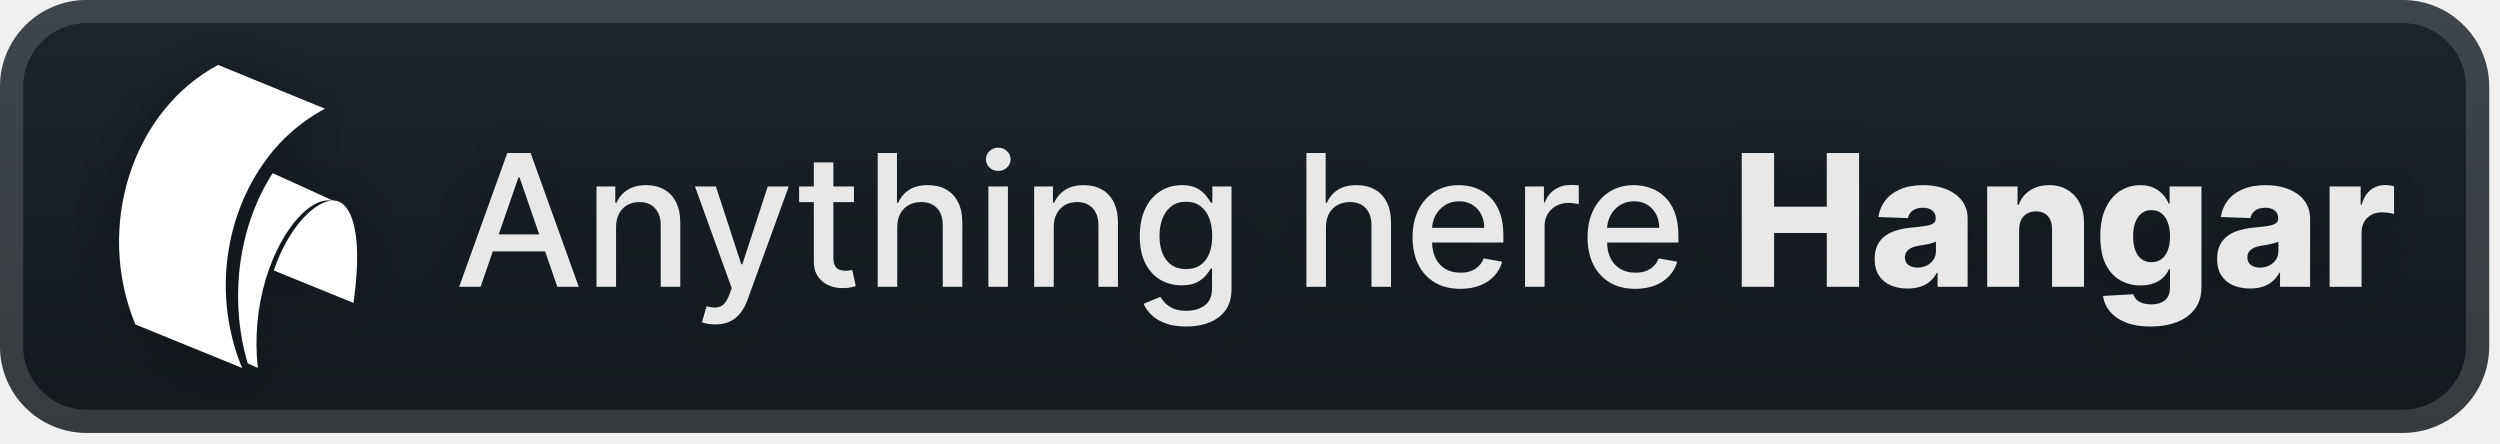
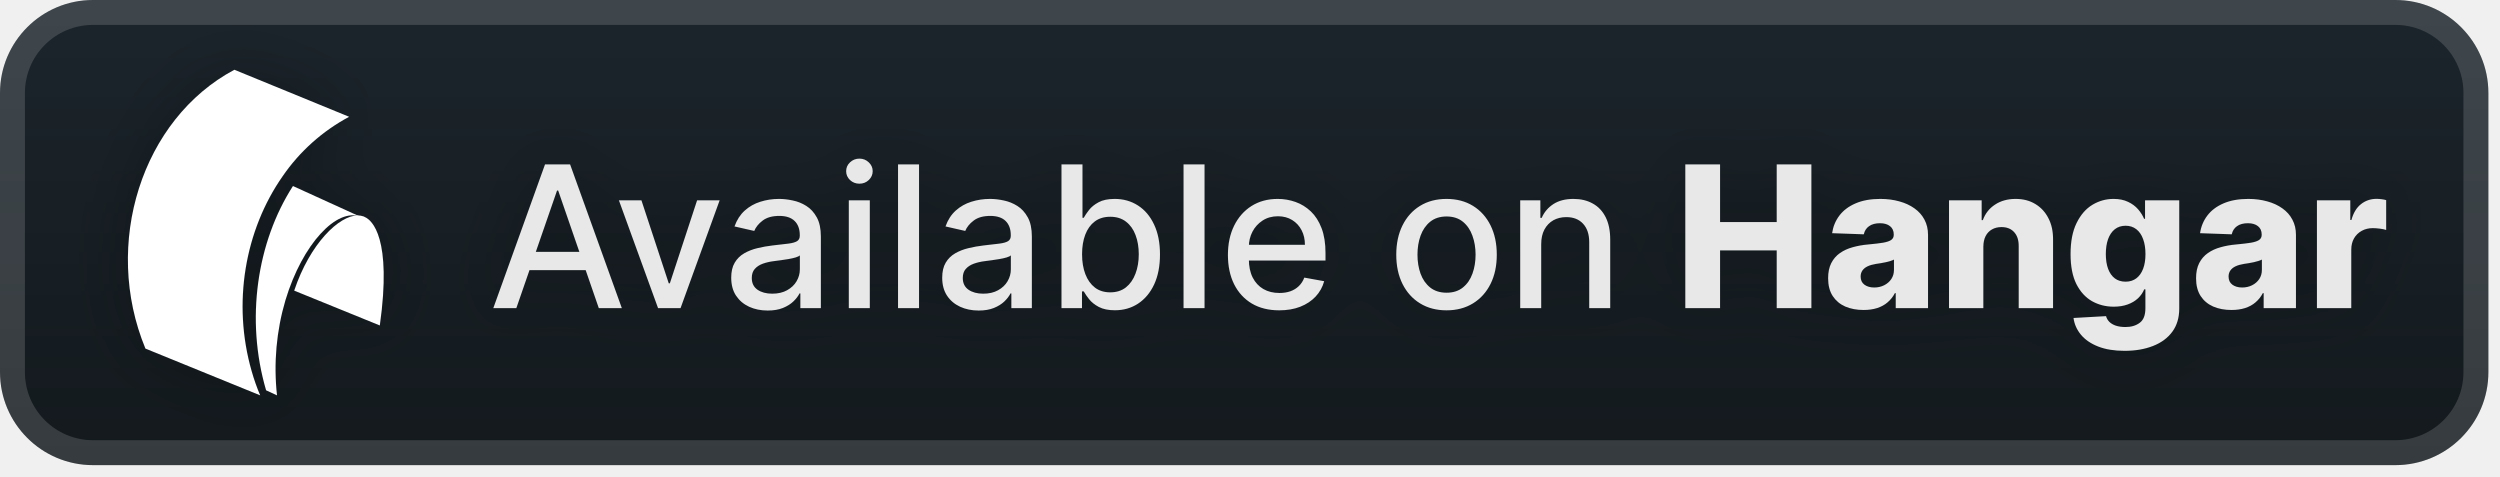
- <svg xmlns="http://www.w3.org/2000/svg" width="231" height="41" viewBox="0 0 231 41" fill="none">
+ <svg xmlns="http://www.w3.org/2000/svg" width="215" height="41" viewBox="0 0 215 41" fill="none">
  <g clip-path="url(#clip0_1_56)">
-     <rect width="230.001" height="40.001" rx="8" fill="url(#paint0_linear_1_56)" />
+     <rect width="214.001" height="40.001" rx="8" fill="url(#paint0_linear_1_56)" />
    <g filter="url(#filter0_d_1_56)">
      <path d="M31 18.646C28.982 17.825 26.006 20.973 24.55 25.81C23.769 28.45 23.52 31.244 23.822 34L22.885 33.566C21.096 27.475 22.095 20.814 25.195 16L31 18.646Z" fill="white" />
      <path d="M32.664 27.989L25.302 24.994C26.655 20.951 29.16 18.525 30.779 18.525C30.945 18.53 31.109 18.56 31.267 18.612L31.4 18.678C31.976 18.94 33.728 20.426 32.664 27.989ZM30.025 10.044C27.729 11.271 25.767 13.026 24.304 15.159C21.067 19.792 19.958 26.066 21.643 31.924C21.844 32.63 22.088 33.323 22.375 34L12.507 29.978C8.782 20.973 12.197 10.24 20.157 6L30.025 10.044Z" fill="white" />
    </g>
    <g filter="url(#filter1_d_1_56)">
-       <path d="M44.404 26.501H42.424L46.873 14.137H49.028L53.478 26.501H51.498L48.002 16.383H47.906L44.404 26.501ZM44.736 21.659H51.159V23.229H44.736V21.659ZM56.923 20.995V26.501H55.118V17.228H56.851V18.737H56.965C57.179 18.246 57.513 17.852 57.968 17.554C58.426 17.256 59.004 17.107 59.7 17.107C60.332 17.107 60.885 17.24 61.36 17.506C61.835 17.767 62.203 18.158 62.465 18.677C62.727 19.196 62.858 19.838 62.858 20.603V26.501H61.052V20.82C61.052 20.148 60.877 19.623 60.527 19.244C60.177 18.862 59.696 18.671 59.084 18.671C58.666 18.671 58.294 18.761 57.968 18.942C57.646 19.124 57.39 19.389 57.201 19.739C57.016 20.085 56.923 20.504 56.923 20.995ZM66.087 29.978C65.818 29.978 65.572 29.956 65.351 29.912C65.129 29.871 64.964 29.827 64.856 29.779L65.29 28.3C65.62 28.388 65.914 28.427 66.172 28.414C66.429 28.402 66.657 28.306 66.854 28.125C67.055 27.944 67.232 27.648 67.385 27.237L67.609 26.621L64.216 17.228H66.148L68.496 24.424H68.593L70.941 17.228H72.879L69.057 27.738C68.88 28.221 68.655 28.63 68.381 28.964C68.108 29.302 67.782 29.555 67.403 29.724C67.025 29.893 66.586 29.978 66.087 29.978ZM78.904 17.228V18.677H73.839V17.228H78.904ZM75.197 15.006H77.002V23.778C77.002 24.128 77.054 24.392 77.159 24.569C77.264 24.742 77.398 24.861 77.563 24.925C77.733 24.985 77.916 25.016 78.113 25.016C78.258 25.016 78.385 25.006 78.493 24.985C78.602 24.965 78.686 24.949 78.747 24.937L79.073 26.428C78.968 26.468 78.819 26.509 78.626 26.549C78.433 26.593 78.191 26.617 77.901 26.621C77.427 26.63 76.984 26.545 76.573 26.368C76.163 26.191 75.831 25.917 75.577 25.547C75.324 25.177 75.197 24.712 75.197 24.152V15.006ZM82.905 20.995V26.501H81.1V14.137H82.88V18.737H82.995C83.213 18.238 83.544 17.842 83.991 17.548C84.438 17.254 85.022 17.107 85.742 17.107C86.378 17.107 86.933 17.238 87.408 17.5C87.887 17.761 88.257 18.152 88.519 18.671C88.785 19.186 88.917 19.83 88.917 20.603V26.501H87.112V20.82C87.112 20.14 86.937 19.613 86.587 19.238C86.237 18.86 85.75 18.671 85.126 18.671C84.7 18.671 84.317 18.761 83.979 18.942C83.645 19.124 83.382 19.389 83.188 19.739C82.999 20.085 82.905 20.504 82.905 20.995ZM91.326 26.501V17.228H93.131V26.501H91.326ZM92.238 15.797C91.924 15.797 91.654 15.693 91.429 15.483C91.207 15.27 91.097 15.016 91.097 14.723C91.097 14.425 91.207 14.171 91.429 13.962C91.654 13.749 91.924 13.642 92.238 13.642C92.552 13.642 92.819 13.749 93.041 13.962C93.266 14.171 93.379 14.425 93.379 14.723C93.379 15.016 93.266 15.27 93.041 15.483C92.819 15.693 92.552 15.797 92.238 15.797ZM97.365 20.995V26.501H95.559V17.228H97.292V18.737H97.407C97.62 18.246 97.954 17.852 98.409 17.554C98.868 17.256 99.445 17.107 100.142 17.107C100.773 17.107 101.327 17.24 101.802 17.506C102.277 17.767 102.645 18.158 102.906 18.677C103.168 19.196 103.299 19.838 103.299 20.603V26.501H101.494V20.82C101.494 20.148 101.319 19.623 100.969 19.244C100.618 18.862 100.138 18.671 99.526 18.671C99.107 18.671 98.735 18.761 98.409 18.942C98.087 19.124 97.831 19.389 97.642 19.739C97.457 20.085 97.365 20.504 97.365 20.995ZM109.607 30.171C108.871 30.171 108.237 30.075 107.706 29.881C107.179 29.688 106.748 29.433 106.414 29.115C106.08 28.797 105.83 28.449 105.665 28.07L107.217 27.43C107.326 27.608 107.47 27.795 107.652 27.992C107.837 28.193 108.086 28.364 108.4 28.505C108.718 28.646 109.127 28.716 109.626 28.716C110.31 28.716 110.875 28.549 111.322 28.215C111.769 27.885 111.992 27.358 111.992 26.634V24.81H111.877C111.769 25.008 111.612 25.227 111.406 25.468C111.205 25.71 110.928 25.919 110.573 26.096C110.219 26.273 109.758 26.362 109.191 26.362C108.458 26.362 107.798 26.191 107.211 25.849C106.627 25.503 106.164 24.994 105.822 24.321C105.484 23.645 105.315 22.814 105.315 21.828C105.315 20.842 105.482 19.997 105.816 19.293C106.154 18.588 106.617 18.049 107.205 17.675C107.792 17.296 108.458 17.107 109.203 17.107C109.779 17.107 110.243 17.204 110.598 17.397C110.952 17.586 111.227 17.808 111.425 18.061C111.626 18.315 111.781 18.538 111.889 18.731H112.022V17.228H113.791V26.706C113.791 27.503 113.606 28.157 113.236 28.668C112.865 29.179 112.364 29.557 111.732 29.803C111.105 30.048 110.396 30.171 109.607 30.171ZM109.589 24.865C110.109 24.865 110.547 24.744 110.905 24.503C111.268 24.257 111.541 23.907 111.726 23.452C111.916 22.993 112.01 22.444 112.01 21.804C112.01 21.18 111.918 20.631 111.732 20.156C111.547 19.681 111.276 19.311 110.917 19.045C110.559 18.775 110.117 18.641 109.589 18.641C109.046 18.641 108.593 18.782 108.231 19.063C107.869 19.341 107.595 19.719 107.41 20.198C107.229 20.677 107.138 21.212 107.138 21.804C107.138 22.412 107.231 22.945 107.416 23.404C107.601 23.863 107.875 24.221 108.237 24.478C108.603 24.736 109.054 24.865 109.589 24.865ZM122.516 20.995V26.501H120.711V14.137H122.492V18.737H122.606C122.824 18.238 123.156 17.842 123.603 17.548C124.049 17.254 124.633 17.107 125.353 17.107C125.989 17.107 126.545 17.238 127.019 17.5C127.498 17.761 127.869 18.152 128.13 18.671C128.396 19.186 128.529 19.83 128.529 20.603V26.501H126.724V20.82C126.724 20.14 126.549 19.613 126.198 19.238C125.848 18.86 125.361 18.671 124.738 18.671C124.311 18.671 123.929 18.761 123.591 18.942C123.256 19.124 122.993 19.389 122.8 19.739C122.611 20.085 122.516 20.504 122.516 20.995ZM134.934 26.688C134.02 26.688 133.233 26.493 132.573 26.102C131.917 25.708 131.41 25.154 131.052 24.442C130.698 23.726 130.521 22.887 130.521 21.925C130.521 20.975 130.698 20.138 131.052 19.413C131.41 18.689 131.909 18.123 132.549 17.717C133.193 17.311 133.946 17.107 134.807 17.107C135.33 17.107 135.837 17.194 136.328 17.367C136.819 17.54 137.26 17.811 137.651 18.182C138.041 18.552 138.349 19.033 138.574 19.625C138.8 20.212 138.912 20.927 138.912 21.768V22.408H131.541V21.055H137.143C137.143 20.581 137.047 20.16 136.854 19.794C136.66 19.423 136.389 19.132 136.039 18.918C135.693 18.705 135.286 18.598 134.819 18.598C134.312 18.598 133.869 18.723 133.491 18.973C133.117 19.218 132.827 19.54 132.622 19.939C132.421 20.333 132.32 20.762 132.32 21.224V22.281C132.32 22.901 132.429 23.428 132.646 23.863C132.867 24.297 133.175 24.629 133.57 24.859C133.964 25.084 134.425 25.197 134.952 25.197C135.294 25.197 135.606 25.148 135.888 25.052C136.169 24.951 136.413 24.802 136.618 24.605C136.823 24.408 136.98 24.164 137.089 23.875L138.798 24.183C138.661 24.686 138.415 25.126 138.061 25.505C137.711 25.879 137.27 26.171 136.739 26.38C136.212 26.585 135.61 26.688 134.934 26.688ZM140.915 26.501V17.228H142.66V18.701H142.756C142.925 18.202 143.223 17.809 143.65 17.524C144.08 17.234 144.567 17.089 145.111 17.089C145.223 17.089 145.356 17.093 145.509 17.101C145.666 17.109 145.789 17.119 145.877 17.131V18.858C145.805 18.838 145.676 18.816 145.491 18.791C145.306 18.763 145.121 18.749 144.936 18.749C144.509 18.749 144.129 18.84 143.795 19.021C143.465 19.198 143.203 19.445 143.01 19.764C142.817 20.077 142.72 20.436 142.72 20.838V26.501H140.915ZM151.104 26.688C150.19 26.688 149.403 26.493 148.743 26.102C148.087 25.708 147.58 25.154 147.222 24.442C146.868 23.726 146.691 22.887 146.691 21.925C146.691 20.975 146.868 20.138 147.222 19.413C147.58 18.689 148.079 18.123 148.719 17.717C149.363 17.311 150.116 17.107 150.977 17.107C151.5 17.107 152.007 17.194 152.498 17.367C152.989 17.54 153.43 17.811 153.82 18.182C154.211 18.552 154.519 19.033 154.744 19.625C154.969 20.212 155.082 20.927 155.082 21.768V22.408H147.711V21.055H153.313C153.313 20.581 153.217 20.16 153.024 19.794C152.83 19.423 152.559 19.132 152.209 18.918C151.862 18.705 151.456 18.598 150.989 18.598C150.482 18.598 150.039 18.723 149.661 18.973C149.287 19.218 148.997 19.54 148.792 19.939C148.59 20.333 148.49 20.762 148.49 21.224V22.281C148.49 22.901 148.598 23.428 148.816 23.863C149.037 24.297 149.345 24.629 149.739 24.859C150.134 25.084 150.595 25.197 151.122 25.197C151.464 25.197 151.776 25.148 152.058 25.052C152.339 24.951 152.583 24.802 152.788 24.605C152.993 24.408 153.15 24.164 153.259 23.875L154.967 24.183C154.831 24.686 154.585 25.126 154.231 25.505C153.881 25.879 153.44 26.171 152.909 26.38C152.382 26.585 151.78 26.688 151.104 26.688Z" fill="#E8E8E8" />
-       <path d="M160.937 26.501V14.137H163.925V19.099H168.797V14.137H171.779V26.501H168.797V21.532H163.925V26.501H160.937ZM176.268 26.658C175.676 26.658 175.151 26.559 174.692 26.362C174.237 26.161 173.877 25.859 173.612 25.456C173.35 25.05 173.219 24.541 173.219 23.929C173.219 23.414 173.31 22.979 173.491 22.625C173.672 22.271 173.922 21.983 174.239 21.762C174.557 21.54 174.924 21.373 175.338 21.261C175.753 21.144 176.195 21.065 176.666 21.025C177.194 20.977 177.618 20.927 177.94 20.874C178.262 20.818 178.495 20.739 178.64 20.639C178.789 20.534 178.864 20.387 178.864 20.198V20.168C178.864 19.858 178.757 19.619 178.544 19.45C178.33 19.28 178.043 19.196 177.681 19.196C177.29 19.196 176.976 19.28 176.739 19.45C176.501 19.619 176.35 19.852 176.286 20.15L173.563 20.053C173.644 19.49 173.851 18.987 174.185 18.544C174.523 18.097 174.986 17.747 175.574 17.494C176.165 17.236 176.876 17.107 177.705 17.107C178.296 17.107 178.842 17.178 179.341 17.319C179.84 17.455 180.274 17.657 180.645 17.922C181.015 18.184 181.301 18.506 181.502 18.888C181.707 19.27 181.81 19.707 181.81 20.198V26.501H179.033V25.209H178.96C178.795 25.523 178.584 25.788 178.326 26.006C178.073 26.223 177.773 26.386 177.427 26.495C177.085 26.603 176.699 26.658 176.268 26.658ZM177.179 24.726C177.497 24.726 177.783 24.661 178.037 24.533C178.294 24.404 178.5 24.227 178.652 24.001C178.805 23.772 178.882 23.506 178.882 23.204V22.323C178.797 22.367 178.695 22.408 178.574 22.444C178.457 22.48 178.328 22.514 178.188 22.547C178.047 22.579 177.902 22.607 177.753 22.631C177.604 22.655 177.461 22.677 177.324 22.697C177.047 22.742 176.809 22.81 176.612 22.903C176.419 22.995 176.27 23.116 176.165 23.265C176.065 23.41 176.014 23.583 176.014 23.784C176.014 24.09 176.123 24.323 176.34 24.484C176.562 24.645 176.841 24.726 177.179 24.726ZM186.567 21.212V26.501H183.615V17.228H186.422V18.93H186.525C186.73 18.363 187.08 17.918 187.575 17.596C188.07 17.27 188.66 17.107 189.344 17.107C189.996 17.107 190.561 17.254 191.04 17.548C191.523 17.838 191.897 18.244 192.163 18.767C192.433 19.287 192.566 19.894 192.562 20.59V26.501H189.609V21.17C189.614 20.655 189.483 20.253 189.217 19.963C188.955 19.673 188.591 19.528 188.124 19.528C187.815 19.528 187.541 19.596 187.303 19.733C187.07 19.866 186.889 20.057 186.76 20.307C186.635 20.556 186.571 20.858 186.567 21.212ZM198.712 30.171C197.83 30.171 197.076 30.048 196.448 29.803C195.82 29.557 195.327 29.221 194.969 28.795C194.611 28.368 194.395 27.885 194.323 27.346L197.118 27.189C197.17 27.378 197.267 27.543 197.408 27.684C197.553 27.825 197.74 27.933 197.969 28.01C198.203 28.086 198.476 28.125 198.79 28.125C199.285 28.125 199.694 28.004 200.016 27.762C200.342 27.525 200.505 27.108 200.505 26.513V24.883H200.402C200.285 25.169 200.108 25.424 199.871 25.649C199.633 25.875 199.337 26.052 198.983 26.181C198.633 26.309 198.231 26.374 197.776 26.374C197.1 26.374 196.48 26.217 195.917 25.903C195.357 25.585 194.908 25.094 194.57 24.43C194.236 23.762 194.069 22.903 194.069 21.852C194.069 20.77 194.242 19.878 194.588 19.178C194.935 18.474 195.387 17.952 195.947 17.614C196.51 17.276 197.116 17.107 197.764 17.107C198.251 17.107 198.667 17.192 199.014 17.361C199.364 17.526 199.651 17.739 199.877 18.001C200.102 18.262 200.273 18.534 200.39 18.816H200.474V17.228H203.414V26.537C203.414 27.322 203.217 27.984 202.823 28.523C202.428 29.062 201.877 29.471 201.169 29.749C200.46 30.03 199.641 30.171 198.712 30.171ZM198.802 24.225C199.16 24.225 199.466 24.13 199.72 23.941C199.973 23.752 200.169 23.48 200.305 23.126C200.442 22.772 200.511 22.347 200.511 21.852C200.511 21.349 200.442 20.916 200.305 20.554C200.173 20.188 199.977 19.906 199.72 19.709C199.466 19.512 199.16 19.413 198.802 19.413C198.436 19.413 198.126 19.514 197.873 19.715C197.619 19.916 197.426 20.2 197.293 20.566C197.164 20.929 197.1 21.357 197.1 21.852C197.1 22.347 197.166 22.772 197.299 23.126C197.432 23.48 197.623 23.752 197.873 23.941C198.126 24.13 198.436 24.225 198.802 24.225ZM207.91 26.658C207.319 26.658 206.794 26.559 206.335 26.362C205.88 26.161 205.52 25.859 205.254 25.456C204.993 25.05 204.862 24.541 204.862 23.929C204.862 23.414 204.952 22.979 205.133 22.625C205.315 22.271 205.564 21.983 205.882 21.762C206.2 21.54 206.566 21.373 206.981 21.261C207.395 21.144 207.838 21.065 208.309 21.025C208.836 20.977 209.261 20.927 209.583 20.874C209.905 20.818 210.138 20.739 210.283 20.639C210.432 20.534 210.506 20.387 210.506 20.198V20.168C210.506 19.858 210.4 19.619 210.186 19.45C209.973 19.28 209.685 19.196 209.323 19.196C208.933 19.196 208.619 19.28 208.381 19.45C208.144 19.619 207.993 19.852 207.929 20.15L205.206 20.053C205.286 19.49 205.494 18.987 205.828 18.544C206.166 18.097 206.629 17.747 207.216 17.494C207.808 17.236 208.518 17.107 209.347 17.107C209.939 17.107 210.484 17.178 210.983 17.319C211.482 17.455 211.917 17.657 212.287 17.922C212.657 18.184 212.943 18.506 213.144 18.888C213.35 19.27 213.452 19.707 213.452 20.198V26.501H210.675V25.209H210.603C210.438 25.523 210.227 25.788 209.969 26.006C209.715 26.223 209.416 26.386 209.07 26.495C208.727 26.603 208.341 26.658 207.91 26.658ZM208.822 24.726C209.14 24.726 209.426 24.661 209.679 24.533C209.937 24.404 210.142 24.227 210.295 24.001C210.448 23.772 210.524 23.506 210.524 23.204V22.323C210.44 22.367 210.337 22.408 210.217 22.444C210.1 22.48 209.971 22.514 209.83 22.547C209.689 22.579 209.544 22.607 209.396 22.631C209.247 22.655 209.104 22.677 208.967 22.697C208.689 22.742 208.452 22.81 208.255 22.903C208.061 22.995 207.912 23.116 207.808 23.265C207.707 23.41 207.657 23.583 207.657 23.784C207.657 24.09 207.766 24.323 207.983 24.484C208.204 24.645 208.484 24.726 208.822 24.726ZM215.257 26.501V17.228H218.125V18.918H218.222C218.391 18.307 218.666 17.852 219.049 17.554C219.431 17.252 219.876 17.101 220.383 17.101C220.52 17.101 220.66 17.111 220.805 17.131C220.95 17.148 221.085 17.174 221.21 17.21V19.776C221.069 19.727 220.884 19.689 220.654 19.661C220.429 19.633 220.228 19.619 220.051 19.619C219.701 19.619 219.385 19.697 219.103 19.854C218.825 20.007 218.606 20.222 218.445 20.5C218.288 20.774 218.209 21.096 218.209 21.466V26.501H215.257Z" fill="#E8E8E8" />
+       <path d="M44.404 26.501H42.424L46.873 14.137H49.028L53.478 26.501H51.498L48.002 16.383H47.906L44.404 26.501ZM44.736 21.659H51.159V23.229H44.736V21.659ZM61.889 17.228L58.526 26.501H56.594L53.226 17.228H55.163L57.512 24.364H57.608L59.951 17.228H61.889ZM66.018 26.706C65.43 26.706 64.899 26.597 64.424 26.38C63.949 26.159 63.573 25.839 63.295 25.42C63.022 25.002 62.885 24.488 62.885 23.881C62.885 23.358 62.985 22.927 63.187 22.589C63.388 22.251 63.659 21.983 64.001 21.786C64.344 21.589 64.726 21.44 65.148 21.339C65.571 21.238 66.002 21.162 66.44 21.11C66.996 21.045 67.447 20.993 67.793 20.953C68.139 20.909 68.39 20.838 68.547 20.741C68.704 20.645 68.783 20.488 68.783 20.271V20.228C68.783 19.701 68.634 19.293 68.336 19.003C68.042 18.713 67.603 18.568 67.02 18.568C66.412 18.568 65.933 18.703 65.583 18.973C65.237 19.238 64.998 19.534 64.865 19.86L63.168 19.474C63.37 18.91 63.663 18.456 64.05 18.109C64.44 17.759 64.889 17.506 65.396 17.349C65.903 17.188 66.436 17.107 66.996 17.107C67.366 17.107 67.758 17.151 68.173 17.24C68.592 17.325 68.982 17.482 69.344 17.711C69.71 17.94 70.01 18.268 70.244 18.695C70.477 19.117 70.594 19.667 70.594 20.343V26.501H68.831V25.233H68.759C68.642 25.466 68.467 25.696 68.233 25.921C68 26.146 67.7 26.334 67.334 26.483C66.968 26.631 66.529 26.706 66.018 26.706ZM66.41 25.257C66.909 25.257 67.336 25.159 67.69 24.961C68.048 24.764 68.32 24.506 68.505 24.189C68.694 23.867 68.789 23.523 68.789 23.156V21.961C68.724 22.025 68.6 22.086 68.415 22.142C68.233 22.194 68.026 22.241 67.793 22.281C67.559 22.317 67.332 22.351 67.111 22.384C66.889 22.412 66.704 22.436 66.555 22.456C66.205 22.5 65.885 22.575 65.595 22.679C65.309 22.784 65.08 22.935 64.907 23.132C64.738 23.325 64.653 23.583 64.653 23.905C64.653 24.352 64.819 24.69 65.148 24.919C65.478 25.144 65.899 25.257 66.41 25.257ZM72.998 26.501V17.228H74.803V26.501H72.998ZM73.91 15.797C73.596 15.797 73.326 15.693 73.101 15.483C72.879 15.27 72.769 15.016 72.769 14.723C72.769 14.425 72.879 14.171 73.101 13.962C73.326 13.749 73.596 13.642 73.91 13.642C74.224 13.642 74.491 13.749 74.713 13.962C74.938 14.171 75.051 14.425 75.051 14.723C75.051 15.016 74.938 15.27 74.713 15.483C74.491 15.693 74.224 15.797 73.91 15.797ZM79.037 14.137V26.501H77.231V14.137H79.037ZM84.163 26.706C83.576 26.706 83.044 26.597 82.57 26.38C82.095 26.159 81.718 25.839 81.441 25.42C81.167 25.002 81.03 24.488 81.03 23.881C81.03 23.358 81.131 22.927 81.332 22.589C81.533 22.251 81.805 21.983 82.147 21.786C82.489 21.589 82.871 21.44 83.294 21.339C83.717 21.238 84.147 21.162 84.586 21.11C85.141 21.045 85.592 20.993 85.938 20.953C86.284 20.909 86.536 20.838 86.693 20.741C86.85 20.645 86.928 20.488 86.928 20.271V20.228C86.928 19.701 86.779 19.293 86.481 19.003C86.188 18.713 85.749 18.568 85.165 18.568C84.558 18.568 84.079 18.703 83.729 18.973C83.382 19.238 83.143 19.534 83.01 19.86L81.314 19.474C81.515 18.91 81.809 18.456 82.195 18.109C82.586 17.759 83.034 17.506 83.541 17.349C84.049 17.188 84.582 17.107 85.141 17.107C85.512 17.107 85.904 17.151 86.319 17.24C86.737 17.325 87.127 17.482 87.49 17.711C87.856 17.94 88.156 18.268 88.389 18.695C88.623 19.117 88.739 19.667 88.739 20.343V26.501H86.977V25.233H86.904C86.787 25.466 86.612 25.696 86.379 25.921C86.145 26.146 85.846 26.334 85.479 26.483C85.113 26.631 84.674 26.706 84.163 26.706ZM84.556 25.257C85.055 25.257 85.481 25.159 85.835 24.961C86.194 24.764 86.465 24.506 86.65 24.189C86.84 23.867 86.934 23.523 86.934 23.156V21.961C86.87 22.025 86.745 22.086 86.56 22.142C86.379 22.194 86.172 22.241 85.938 22.281C85.705 22.317 85.477 22.351 85.256 22.384C85.035 22.412 84.85 22.436 84.701 22.456C84.35 22.5 84.031 22.575 83.741 22.679C83.455 22.784 83.226 22.935 83.052 23.132C82.883 23.325 82.799 23.583 82.799 23.905C82.799 24.352 82.964 24.69 83.294 24.919C83.624 25.144 84.045 25.257 84.556 25.257ZM91.288 26.501V14.137H93.093V18.731H93.202C93.307 18.538 93.458 18.315 93.655 18.061C93.852 17.808 94.126 17.586 94.476 17.397C94.826 17.204 95.289 17.107 95.864 17.107C96.613 17.107 97.281 17.296 97.869 17.675C98.456 18.053 98.917 18.598 99.251 19.311C99.589 20.023 99.758 20.88 99.758 21.882C99.758 22.885 99.591 23.744 99.257 24.46C98.923 25.173 98.464 25.722 97.881 26.108C97.297 26.491 96.631 26.682 95.882 26.682C95.319 26.682 94.858 26.587 94.5 26.398C94.146 26.209 93.868 25.988 93.667 25.734C93.466 25.48 93.311 25.255 93.202 25.058H93.051V26.501H91.288ZM93.057 21.864C93.057 22.516 93.152 23.088 93.341 23.579C93.53 24.07 93.804 24.454 94.162 24.732C94.52 25.006 94.959 25.142 95.478 25.142C96.017 25.142 96.468 25 96.83 24.714C97.192 24.424 97.466 24.032 97.651 23.537C97.841 23.041 97.935 22.484 97.935 21.864C97.935 21.253 97.843 20.703 97.657 20.216C97.476 19.729 97.203 19.345 96.836 19.063C96.474 18.782 96.021 18.641 95.478 18.641C94.955 18.641 94.512 18.775 94.15 19.045C93.792 19.315 93.52 19.691 93.335 20.174C93.15 20.657 93.057 21.22 93.057 21.864ZM103.59 14.137V26.501H101.785V14.137H103.59ZM110.015 26.688C109.101 26.688 108.315 26.493 107.655 26.102C106.999 25.708 106.491 25.154 106.133 24.442C105.779 23.726 105.602 22.887 105.602 21.925C105.602 20.975 105.779 20.138 106.133 19.413C106.491 18.689 106.99 18.123 107.63 17.717C108.274 17.311 109.027 17.107 109.888 17.107C110.411 17.107 110.918 17.194 111.409 17.367C111.9 17.54 112.341 17.811 112.732 18.182C113.122 18.552 113.43 19.033 113.655 19.625C113.881 20.212 113.993 20.927 113.993 21.768V22.408H106.622V21.055H112.224C112.224 20.581 112.128 20.16 111.935 19.794C111.742 19.423 111.47 19.132 111.12 18.918C110.774 18.705 110.367 18.598 109.9 18.598C109.393 18.598 108.95 18.723 108.572 18.973C108.198 19.218 107.908 19.54 107.703 19.939C107.502 20.333 107.401 20.762 107.401 21.224V22.281C107.401 22.901 107.51 23.428 107.727 23.863C107.948 24.297 108.256 24.629 108.651 24.859C109.045 25.084 109.506 25.197 110.033 25.197C110.375 25.197 110.687 25.148 110.969 25.052C111.251 24.951 111.494 24.802 111.699 24.605C111.905 24.408 112.061 24.164 112.17 23.875L113.879 24.183C113.742 24.686 113.496 25.126 113.142 25.505C112.792 25.879 112.351 26.171 111.82 26.38C111.293 26.585 110.691 26.688 110.015 26.688ZM124.401 26.688C123.532 26.688 122.773 26.489 122.125 26.09C121.477 25.692 120.974 25.134 120.616 24.418C120.258 23.702 120.079 22.864 120.079 21.907C120.079 20.945 120.258 20.104 120.616 19.383C120.974 18.663 121.477 18.103 122.125 17.705C122.773 17.306 123.532 17.107 124.401 17.107C125.27 17.107 126.029 17.306 126.677 17.705C127.325 18.103 127.828 18.663 128.186 19.383C128.544 20.104 128.723 20.945 128.723 21.907C128.723 22.864 128.544 23.702 128.186 24.418C127.828 25.134 127.325 25.692 126.677 26.09C126.029 26.489 125.27 26.688 124.401 26.688ZM124.407 25.173C124.97 25.173 125.437 25.024 125.808 24.726C126.178 24.428 126.452 24.032 126.629 23.537C126.81 23.041 126.9 22.496 126.9 21.901C126.9 21.309 126.81 20.766 126.629 20.271C126.452 19.771 126.178 19.371 125.808 19.069C125.437 18.767 124.97 18.616 124.407 18.616C123.84 18.616 123.369 18.767 122.994 19.069C122.624 19.371 122.348 19.771 122.167 20.271C121.99 20.766 121.902 21.309 121.902 21.901C121.902 22.496 121.99 23.041 122.167 23.537C122.348 24.032 122.624 24.428 122.994 24.726C123.369 25.024 123.84 25.173 124.407 25.173ZM132.543 20.995V26.501H130.738V17.228H132.471V18.737H132.586C132.799 18.246 133.133 17.852 133.588 17.554C134.046 17.256 134.624 17.107 135.32 17.107C135.952 17.107 136.506 17.24 136.98 17.506C137.455 17.767 137.824 18.158 138.085 18.677C138.347 19.196 138.478 19.838 138.478 20.603V26.501H136.673V20.82C136.673 20.148 136.497 19.623 136.147 19.244C135.797 18.862 135.316 18.671 134.704 18.671C134.286 18.671 133.914 18.761 133.588 18.942C133.266 19.124 133.01 19.389 132.821 19.739C132.636 20.085 132.543 20.504 132.543 20.995Z" fill="#E8E8E8" />
+       <path d="M144.937 26.501V14.137H147.925V19.099H152.797V14.137H155.779V26.501H152.797V21.532H147.925V26.501H144.937ZM160.268 26.658C159.676 26.658 159.151 26.559 158.692 26.362C158.237 26.161 157.877 25.859 157.612 25.456C157.35 25.05 157.219 24.541 157.219 23.929C157.219 23.414 157.31 22.979 157.491 22.625C157.672 22.271 157.922 21.983 158.239 21.762C158.557 21.54 158.924 21.373 159.338 21.261C159.753 21.144 160.195 21.065 160.666 21.025C161.194 20.977 161.618 20.927 161.94 20.874C162.262 20.818 162.496 20.739 162.64 20.639C162.789 20.534 162.864 20.387 162.864 20.198V20.168C162.864 19.858 162.757 19.619 162.544 19.45C162.33 19.28 162.043 19.196 161.681 19.196C161.29 19.196 160.976 19.28 160.739 19.45C160.501 19.619 160.35 19.852 160.286 20.15L157.563 20.053C157.644 19.49 157.851 18.987 158.185 18.544C158.523 18.097 158.986 17.747 159.574 17.494C160.165 17.236 160.876 17.107 161.705 17.107C162.296 17.107 162.842 17.178 163.341 17.319C163.84 17.455 164.274 17.657 164.645 17.922C165.015 18.184 165.301 18.506 165.502 18.888C165.707 19.27 165.81 19.707 165.81 20.198V26.501H163.033V25.209H162.96C162.795 25.523 162.584 25.788 162.326 26.006C162.073 26.223 161.773 26.386 161.427 26.495C161.085 26.603 160.699 26.658 160.268 26.658ZM161.179 24.726C161.497 24.726 161.783 24.661 162.037 24.533C162.294 24.404 162.5 24.227 162.652 24.001C162.805 23.772 162.882 23.506 162.882 23.204V22.323C162.797 22.367 162.695 22.408 162.574 22.444C162.457 22.48 162.328 22.514 162.188 22.547C162.047 22.579 161.902 22.607 161.753 22.631C161.604 22.655 161.461 22.677 161.324 22.697C161.047 22.742 160.809 22.81 160.612 22.903C160.419 22.995 160.27 23.116 160.165 23.265C160.065 23.41 160.014 23.583 160.014 23.784C160.014 24.09 160.123 24.323 160.34 24.484C160.562 24.645 160.841 24.726 161.179 24.726ZM170.567 21.212V26.501H167.615V17.228H170.422V18.93H170.525C170.73 18.363 171.08 17.918 171.575 17.596C172.07 17.27 172.66 17.107 173.344 17.107C173.996 17.107 174.561 17.254 175.04 17.548C175.523 17.838 175.897 18.244 176.163 18.767C176.433 19.287 176.566 19.894 176.562 20.59V26.501H173.609V21.17C173.614 20.655 173.483 20.253 173.217 19.963C172.955 19.673 172.591 19.528 172.124 19.528C171.815 19.528 171.541 19.596 171.303 19.733C171.07 19.866 170.889 20.057 170.76 20.307C170.635 20.556 170.571 20.858 170.567 21.212ZM182.712 30.171C181.83 30.171 181.076 30.048 180.448 29.803C179.82 29.557 179.327 29.221 178.969 28.795C178.611 28.368 178.395 27.885 178.323 27.346L181.118 27.189C181.17 27.378 181.267 27.543 181.408 27.684C181.553 27.825 181.74 27.933 181.969 28.01C182.203 28.086 182.476 28.125 182.79 28.125C183.285 28.125 183.694 28.004 184.016 27.762C184.342 27.525 184.505 27.108 184.505 26.513V24.883H184.402C184.285 25.169 184.108 25.424 183.871 25.649C183.633 25.875 183.338 26.052 182.983 26.181C182.633 26.309 182.231 26.374 181.776 26.374C181.1 26.374 180.48 26.217 179.917 25.903C179.357 25.585 178.908 25.094 178.57 24.43C178.236 23.762 178.069 22.903 178.069 21.852C178.069 20.77 178.242 19.878 178.588 19.178C178.935 18.474 179.387 17.952 179.947 17.614C180.51 17.276 181.116 17.107 181.764 17.107C182.251 17.107 182.667 17.192 183.014 17.361C183.364 17.526 183.651 17.739 183.877 18.001C184.102 18.262 184.273 18.534 184.39 18.816H184.474V17.228H187.414V26.537C187.414 27.322 187.217 27.984 186.823 28.523C186.428 29.062 185.877 29.471 185.169 29.749C184.46 30.03 183.641 30.171 182.712 30.171ZM182.802 24.225C183.16 24.225 183.466 24.13 183.72 23.941C183.973 23.752 184.169 23.48 184.305 23.126C184.442 22.772 184.511 22.347 184.511 21.852C184.511 21.349 184.442 20.916 184.305 20.554C184.173 20.188 183.977 19.906 183.72 19.709C183.466 19.512 183.16 19.413 182.802 19.413C182.436 19.413 182.126 19.514 181.873 19.715C181.619 19.916 181.426 20.2 181.293 20.566C181.164 20.929 181.1 21.357 181.1 21.852C181.1 22.347 181.166 22.772 181.299 23.126C181.432 23.48 181.623 23.752 181.873 23.941C182.126 24.13 182.436 24.225 182.802 24.225ZM191.91 26.658C191.319 26.658 190.794 26.559 190.335 26.362C189.88 26.161 189.52 25.859 189.254 25.456C188.993 25.05 188.862 24.541 188.862 23.929C188.862 23.414 188.952 22.979 189.133 22.625C189.315 22.271 189.564 21.983 189.882 21.762C190.2 21.54 190.566 21.373 190.981 21.261C191.395 21.144 191.838 21.065 192.309 21.025C192.836 20.977 193.261 20.927 193.583 20.874C193.905 20.818 194.138 20.739 194.283 20.639C194.432 20.534 194.506 20.387 194.506 20.198V20.168C194.506 19.858 194.4 19.619 194.186 19.45C193.973 19.28 193.685 19.196 193.323 19.196C192.933 19.196 192.619 19.28 192.381 19.45C192.144 19.619 191.993 19.852 191.929 20.15L189.206 20.053C189.286 19.49 189.494 18.987 189.828 18.544C190.166 18.097 190.629 17.747 191.216 17.494C191.808 17.236 192.518 17.107 193.347 17.107C193.939 17.107 194.484 17.178 194.983 17.319C195.482 17.455 195.917 17.657 196.287 17.922C196.657 18.184 196.943 18.506 197.144 18.888C197.35 19.27 197.452 19.707 197.452 20.198V26.501H194.675V25.209H194.603C194.438 25.523 194.227 25.788 193.969 26.006C193.715 26.223 193.416 26.386 193.07 26.495C192.727 26.603 192.341 26.658 191.91 26.658ZM192.822 24.726C193.14 24.726 193.426 24.661 193.679 24.533C193.937 24.404 194.142 24.227 194.295 24.001C194.448 23.772 194.524 23.506 194.524 23.204V22.323C194.44 22.367 194.337 22.408 194.217 22.444C194.1 22.48 193.971 22.514 193.83 22.547C193.689 22.579 193.544 22.607 193.396 22.631C193.247 22.655 193.104 22.677 192.967 22.697C192.689 22.742 192.452 22.81 192.255 22.903C192.061 22.995 191.912 23.116 191.808 23.265C191.707 23.41 191.657 23.583 191.657 23.784C191.657 24.09 191.766 24.323 191.983 24.484C192.204 24.645 192.484 24.726 192.822 24.726ZM199.257 26.501V17.228H202.125V18.918H202.222C202.391 18.307 202.666 17.852 203.049 17.554C203.431 17.252 203.876 17.101 204.383 17.101C204.52 17.101 204.66 17.111 204.805 17.131C204.95 17.148 205.085 17.174 205.21 17.21V19.776C205.069 19.727 204.884 19.689 204.654 19.661C204.429 19.633 204.228 19.619 204.051 19.619C203.701 19.619 203.385 19.697 203.103 19.854C202.825 20.007 202.606 20.222 202.445 20.5C202.288 20.774 202.209 21.096 202.209 21.466V26.501H199.257Z" fill="#E8E8E8" />
    </g>
  </g>
-   <rect x="1.071" y="1.071" width="227.858" height="37.858" rx="6.929" stroke="white" stroke-opacity="0.15" stroke-width="2.143" />
+   <rect x="1.071" y="1.071" width="211.858" height="37.858" rx="6.929" stroke="white" stroke-opacity="0.15" stroke-width="2.143" />
  <defs>
    <filter id="filter0_d_1_56" x="-80.6" y="-55.6" width="252.201" height="235.701" filterUnits="userSpaceOnUse" color-interpolation-filters="sRGB">
      <feFlood flood-opacity="0" result="BackgroundImageFix" />
      <feColorMatrix in="SourceAlpha" type="matrix" values="0 0 0 0 0 0 0 0 0 0 0 0 0 0 0 0 0 0 127 0" result="hardAlpha" />
      <feOffset />
      <feGaussianBlur stdDeviation="2.8" />
      <feComposite in2="hardAlpha" operator="out" />
      <feColorMatrix type="matrix" values="0 0 0 0 0 0 0 0 0 0 0 0 0 0 0 0 0 0 0.25 0" />
      <feBlend mode="normal" in2="BackgroundImageFix" result="effect1_dropShadow_1_56" />
      <feBlend mode="normal" in="SourceGraphic" in2="effect1_dropShadow_1_56" result="shape" />
    </filter>
-     <filter id="filter1_d_1_56" x="36.287" y="3.786" width="191.429" height="32.429" filterUnits="userSpaceOnUse" color-interpolation-filters="sRGB">
+     <filter id="filter1_d_1_56" x="36.287" y="3.786" width="175.429" height="32.429" filterUnits="userSpaceOnUse" color-interpolation-filters="sRGB">
      <feFlood flood-opacity="0" result="BackgroundImageFix" />
      <feColorMatrix in="SourceAlpha" type="matrix" values="0 0 0 0 0 0 0 0 0 0 0 0 0 0 0 0 0 0 127 0" result="hardAlpha" />
      <feOffset />
      <feGaussianBlur stdDeviation="2.857" />
      <feComposite in2="hardAlpha" operator="out" />
      <feColorMatrix type="matrix" values="0 0 0 0 0 0 0 0 0 0 0 0 0 0 0 0 0 0 0.25 0" />
      <feBlend mode="normal" in2="BackgroundImageFix" result="effect1_dropShadow_1_56" />
      <feBlend mode="normal" in="SourceGraphic" in2="effect1_dropShadow_1_56" result="shape" />
    </filter>
-     <linearGradient id="paint0_linear_1_56" x1="115.001" y1="0" x2="115.001" y2="40.001" gradientUnits="userSpaceOnUse">
+     <linearGradient id="paint0_linear_1_56" x1="107.001" y1="0" x2="107.001" y2="40.001" gradientUnits="userSpaceOnUse">
      <stop stop-color="#1C252C" />
      <stop offset="1" stop-color="#13191D" />
    </linearGradient>
    <clipPath id="clip0_1_56">
-       <rect width="230.001" height="40.001" rx="8" fill="white" />
+       <rect width="214.001" height="40.001" rx="8" fill="white" />
    </clipPath>
  </defs>
</svg>
